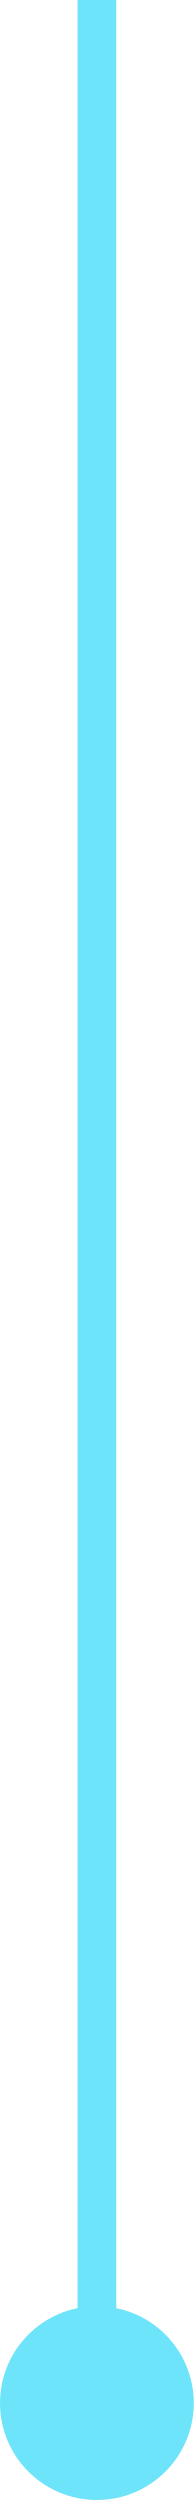
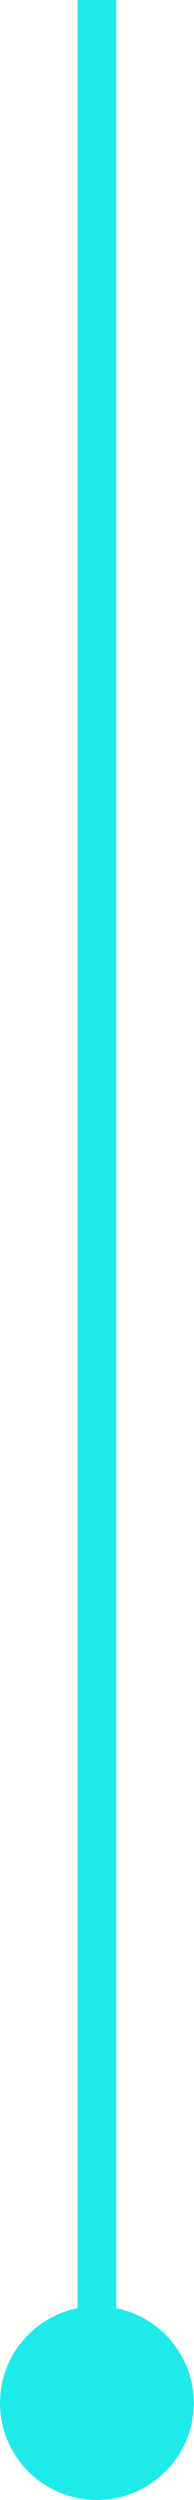
<svg xmlns="http://www.w3.org/2000/svg" preserveAspectRatio="none" overflow="visible" style="display: block;" width="10" height="129" viewBox="0 0 10 129" fill="none">
  <g id="01">
-     <line id="Line 4" x1="5" y1="1.72137e-08" x2="5" y2="124" stroke="#6DE4F9" stroke-width="2" />
-     <circle id="Ellipse 9" cx="5" cy="124" r="5" fill="#6DE4F9" />
+     <line id="Line 4" x1="5" y1="1.72137e-08" x2="5" y2="124" stroke="#1EEAEA" stroke-width="2" />
+     <circle id="Ellipse 9" cx="5" cy="124" r="5" fill="#1EEAEA" />
  </g>
</svg>
